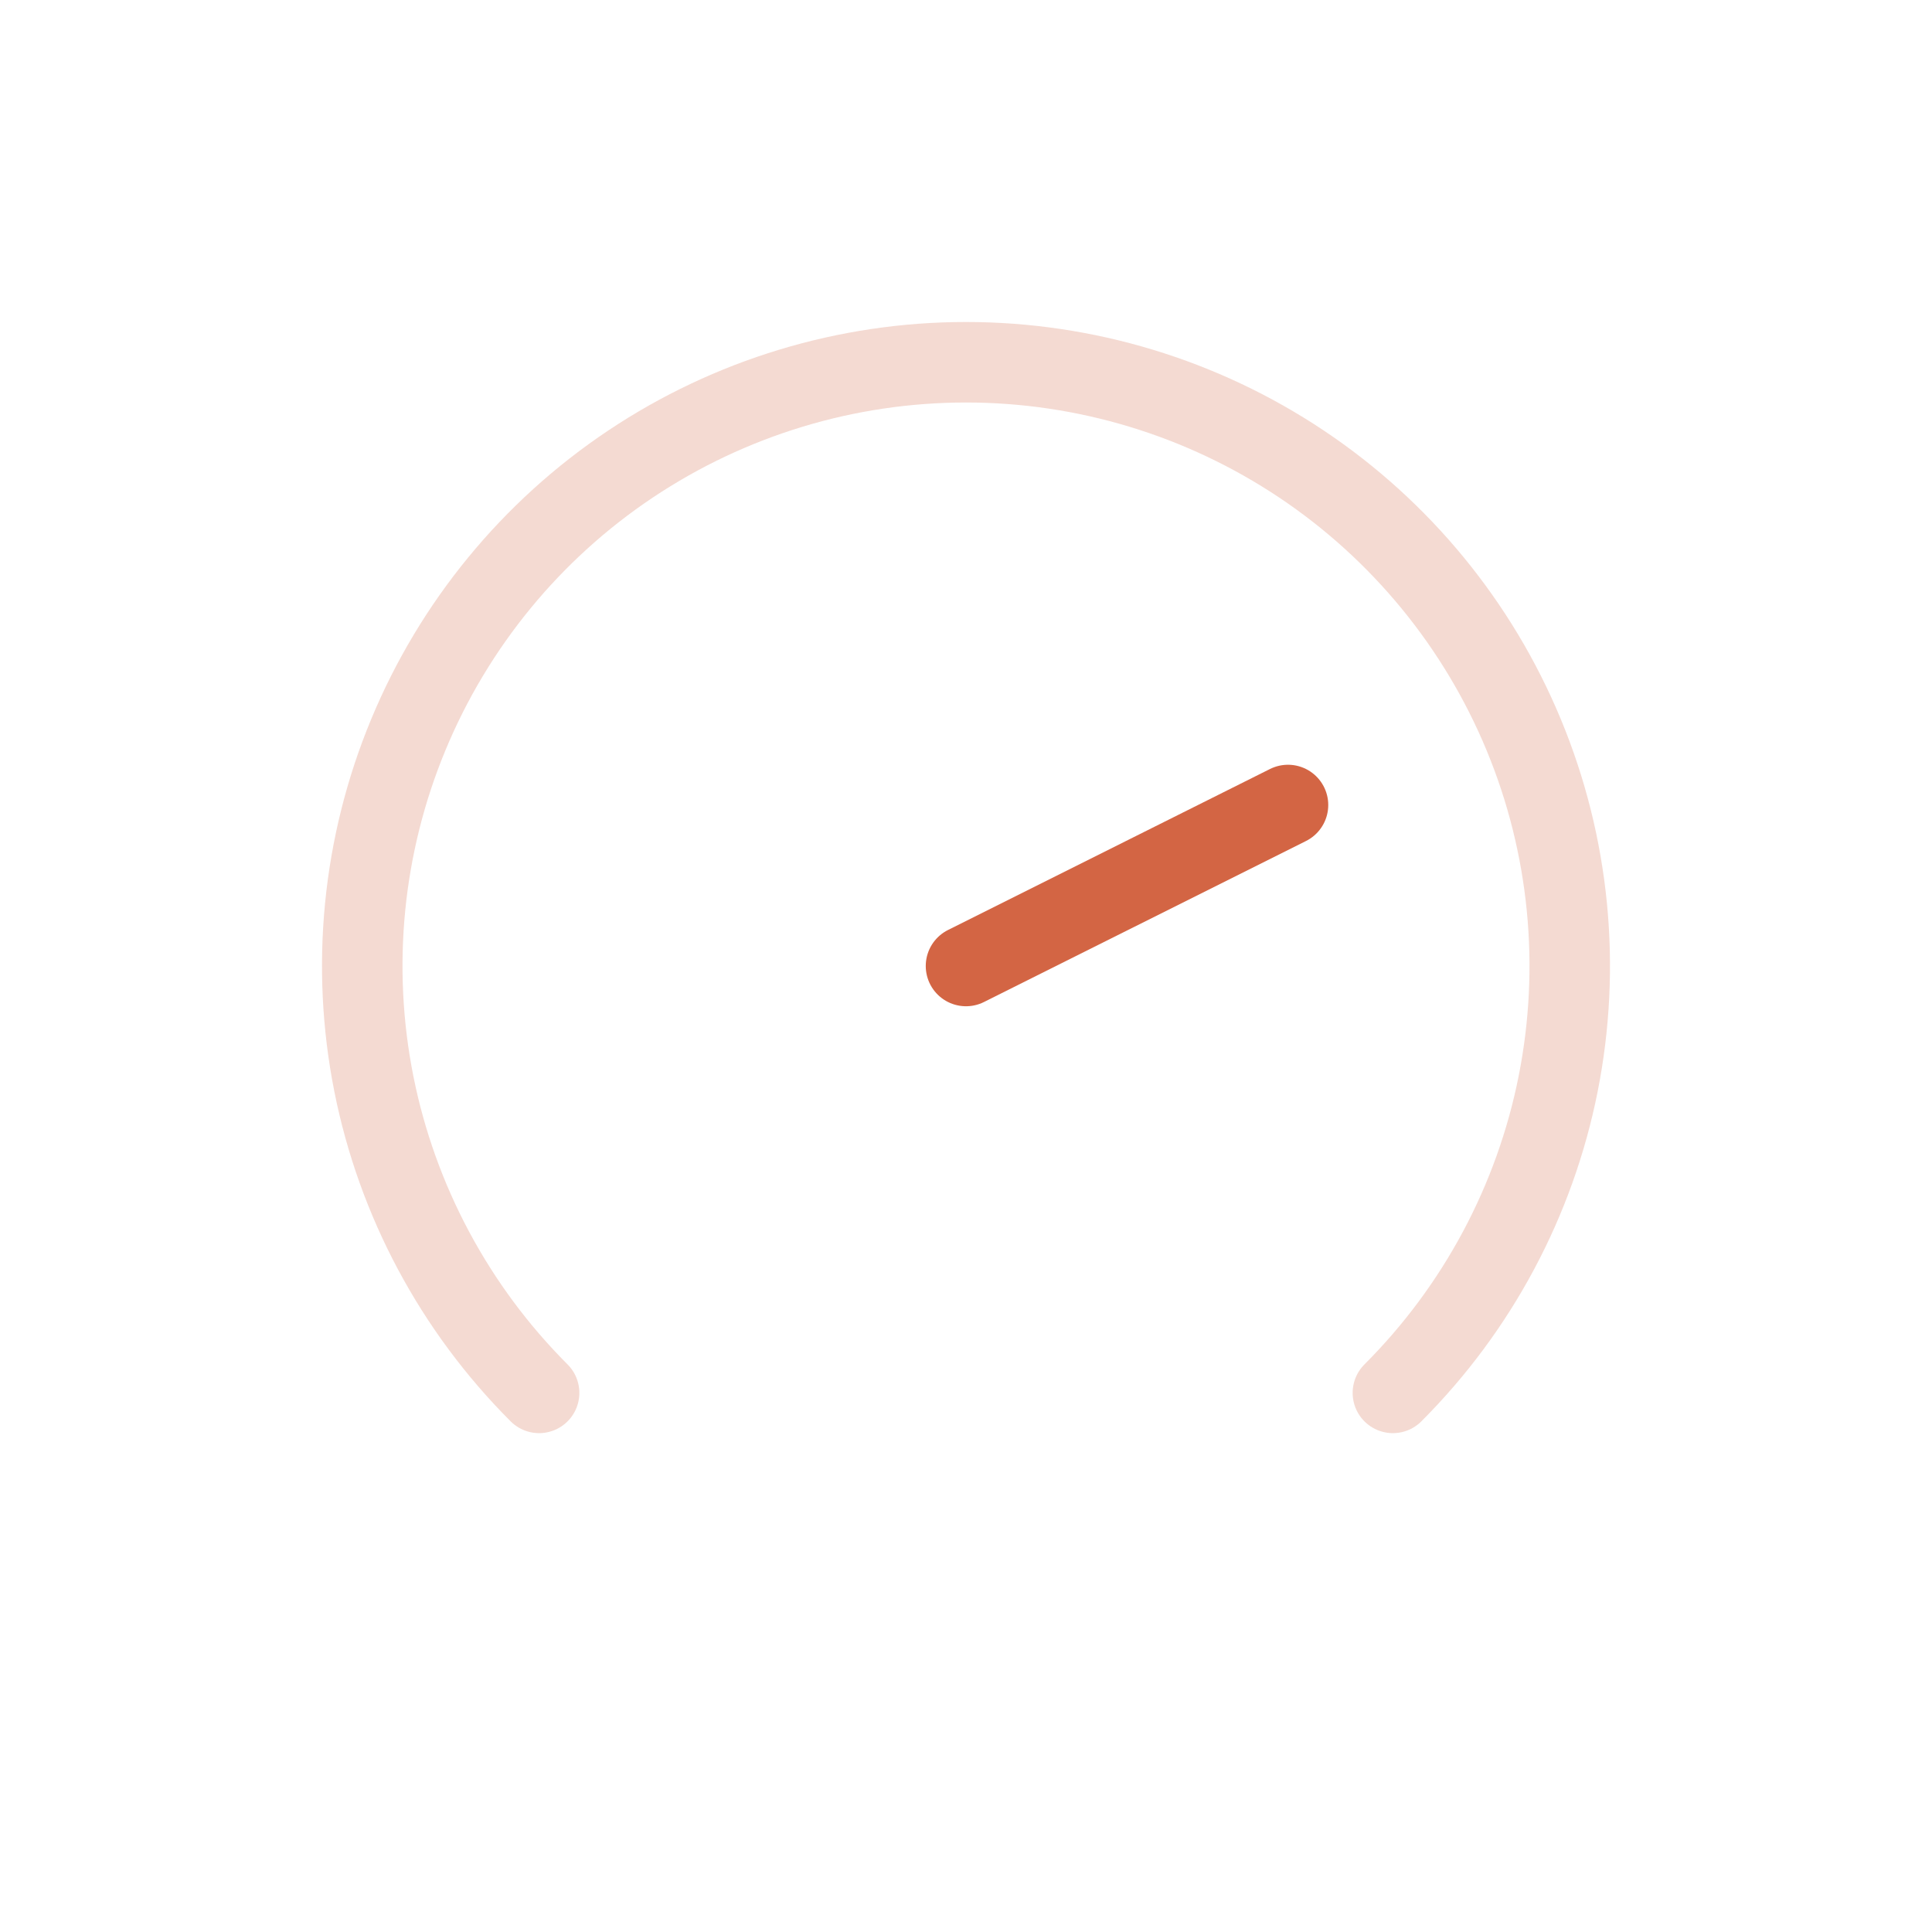
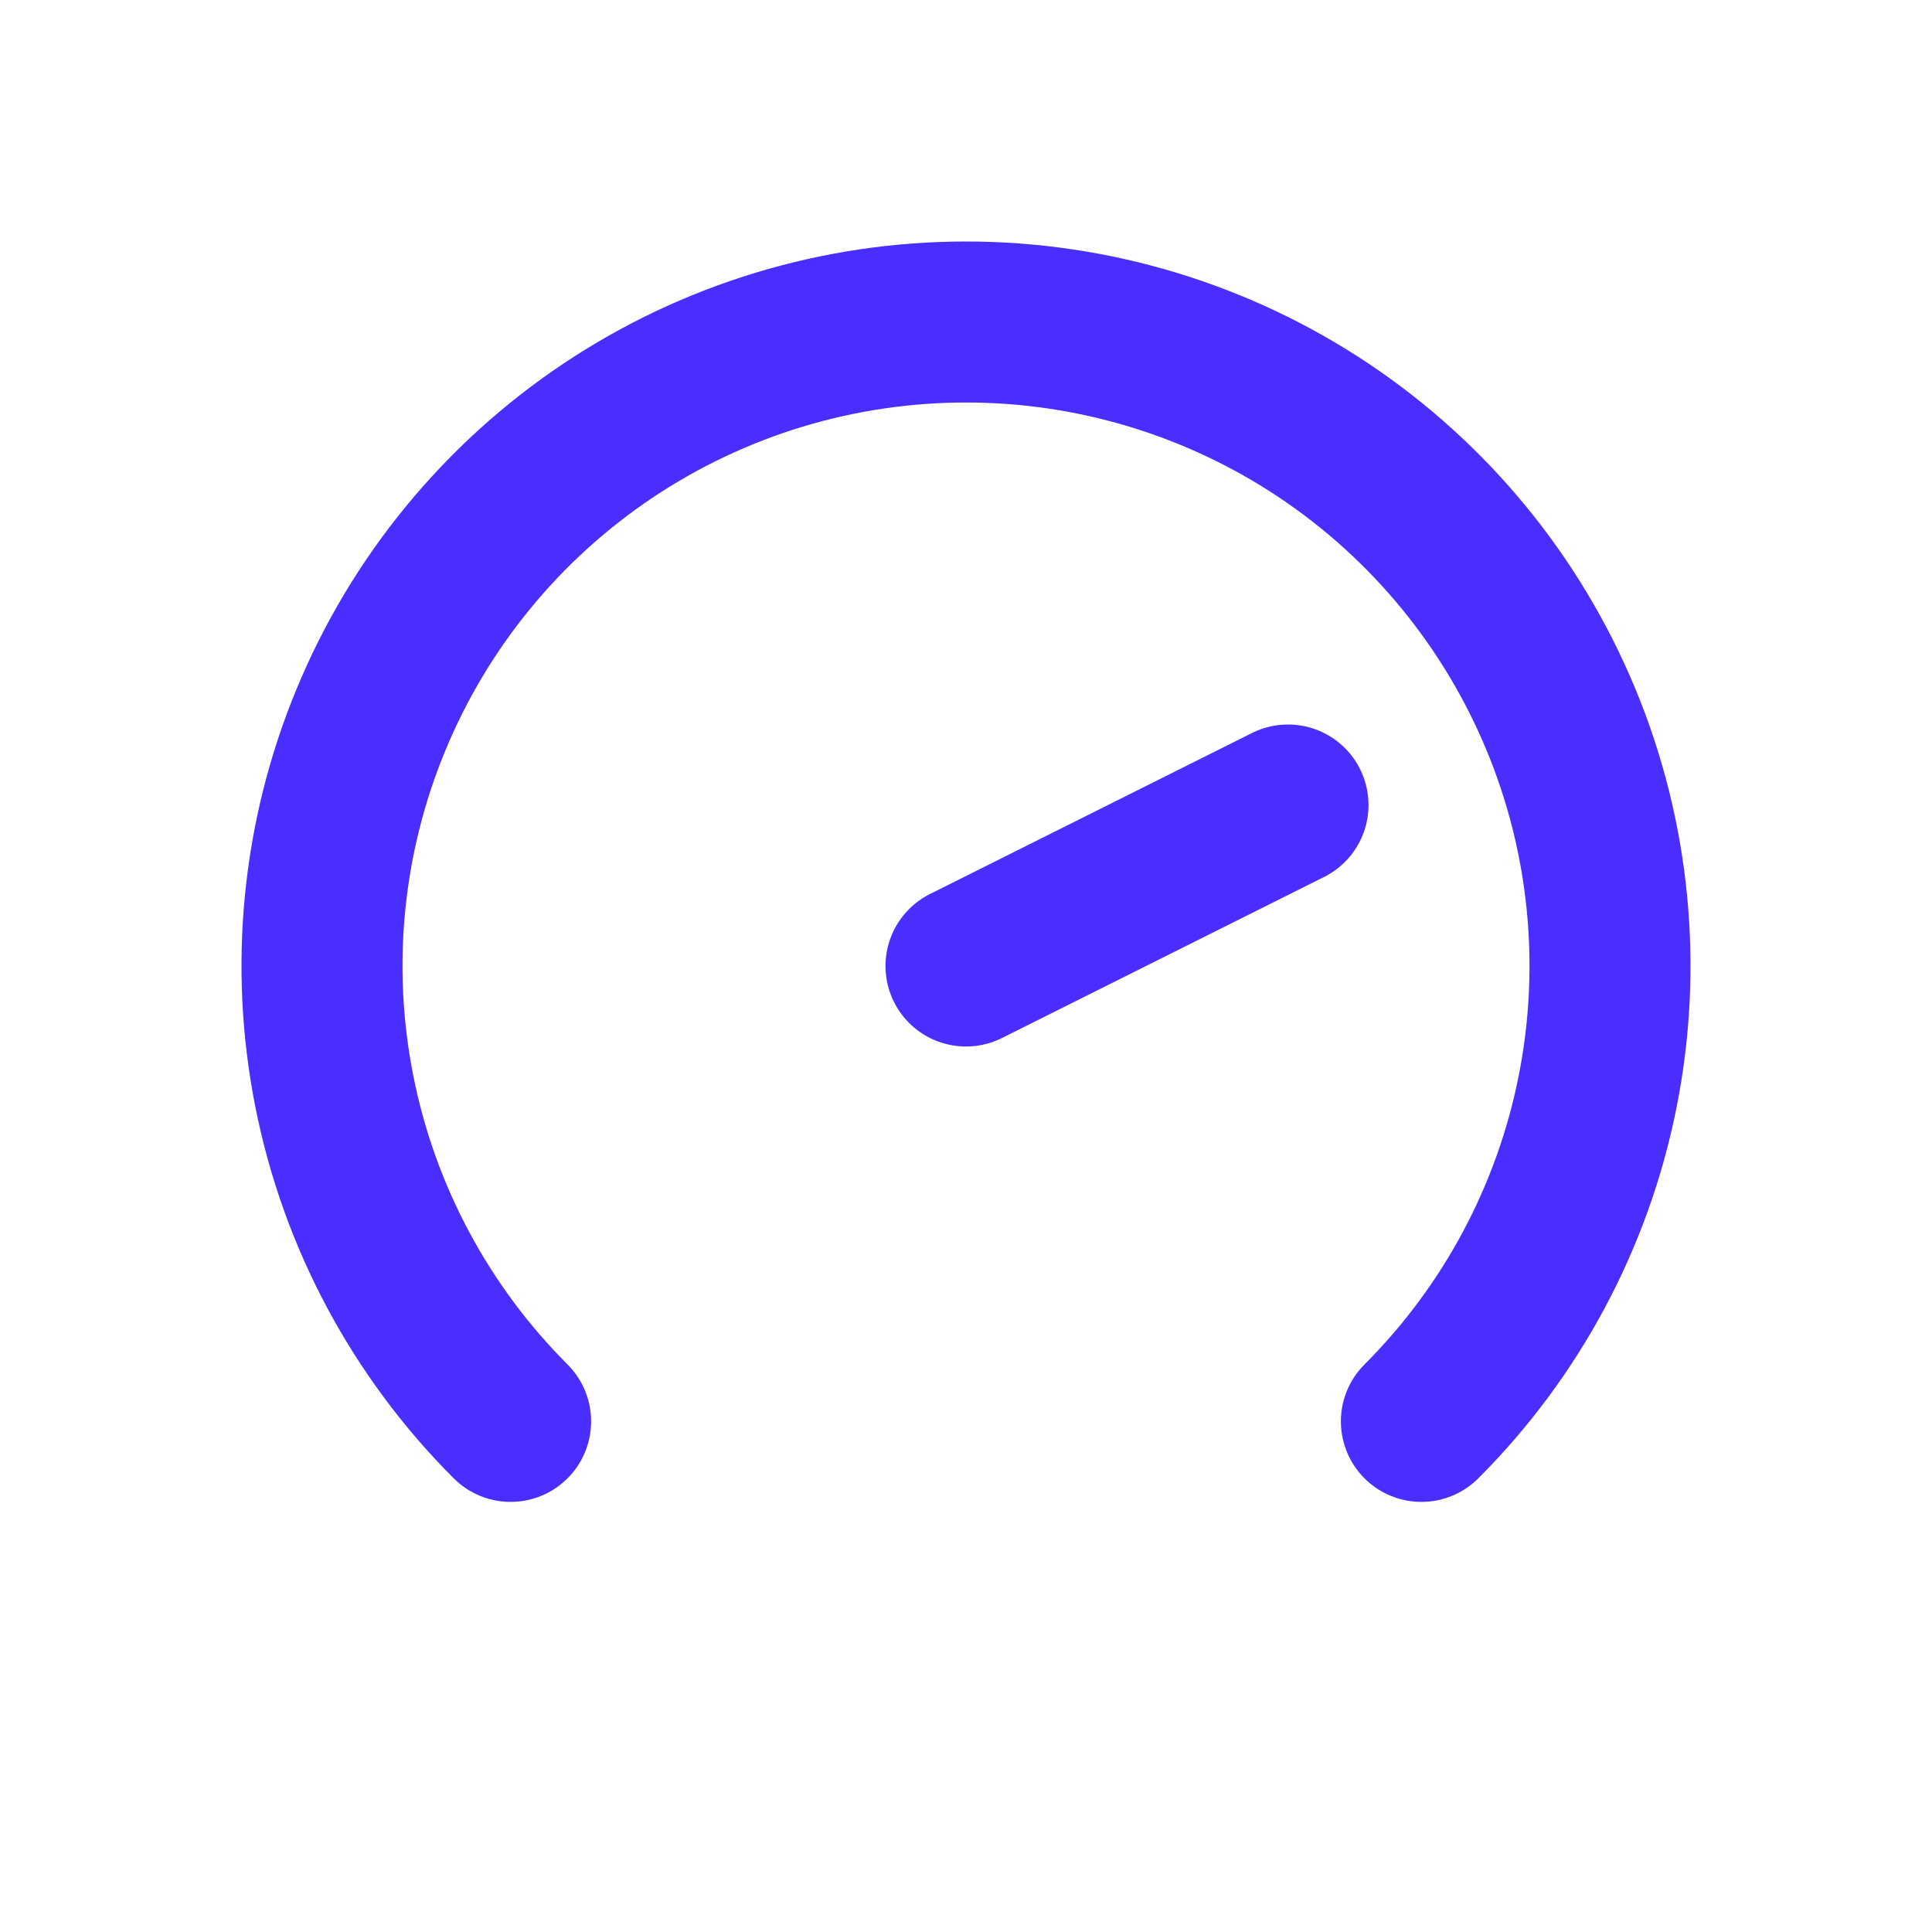
- <svg xmlns="http://www.w3.org/2000/svg" width="800px" height="800px" viewBox="0 0 24 24" fill="none" stroke="#d36544">
+ <svg xmlns="http://www.w3.org/2000/svg" width="800px" height="800px" viewBox="0 0 24 24" fill="none" stroke="#4a2dff">
  <g id="SVGRepo_bgCarrier" stroke-width="0" />
  <g id="SVGRepo_tracerCarrier" stroke-linecap="round" stroke-linejoin="round" />
  <g id="SVGRepo_iconCarrier">
-     <path d="M6.697 17.303C5.648 16.254 4.934 14.918 4.644 13.463C4.355 12.008 4.503 10.5 5.071 9.13C5.639 7.759 6.6 6.588 7.833 5.764C9.067 4.94 10.517 4.5 12 4.5C13.483 4.5 14.933 4.94 16.167 5.764C17.4 6.588 18.361 7.759 18.929 9.13C19.497 10.5 19.645 12.008 19.356 13.463C19.067 14.918 18.352 16.254 17.303 17.303" stroke="" stroke-opacity="0.24" stroke-linecap="round" stroke-linejoin="round" />
-     <path d="M12 12L16 10" stroke="" stroke-linecap="round" stroke-linejoin="round" />
+     <path d="M6.343 17.657C5.224 16.538 4.462 15.113 4.154 13.561C3.845 12.009 4.003 10.4 4.609 8.939C5.214 7.477 6.24 6.227 7.555 5.348C8.871 4.469 10.418 4 12 4C13.582 4 15.129 4.469 16.445 5.348C17.76 6.227 18.785 7.477 19.391 8.939C19.997 10.4 20.155 12.009 19.846 13.561C19.538 15.113 18.776 16.538 17.657 17.657" stroke="#33363" stroke-width="2" stroke-linecap="round" stroke-linejoin="round" />
+     <path d="M12 12L16 10" stroke="#33363" stroke-width="2" stroke-linecap="round" stroke-linejoin="round" />
  </g>
</svg>
